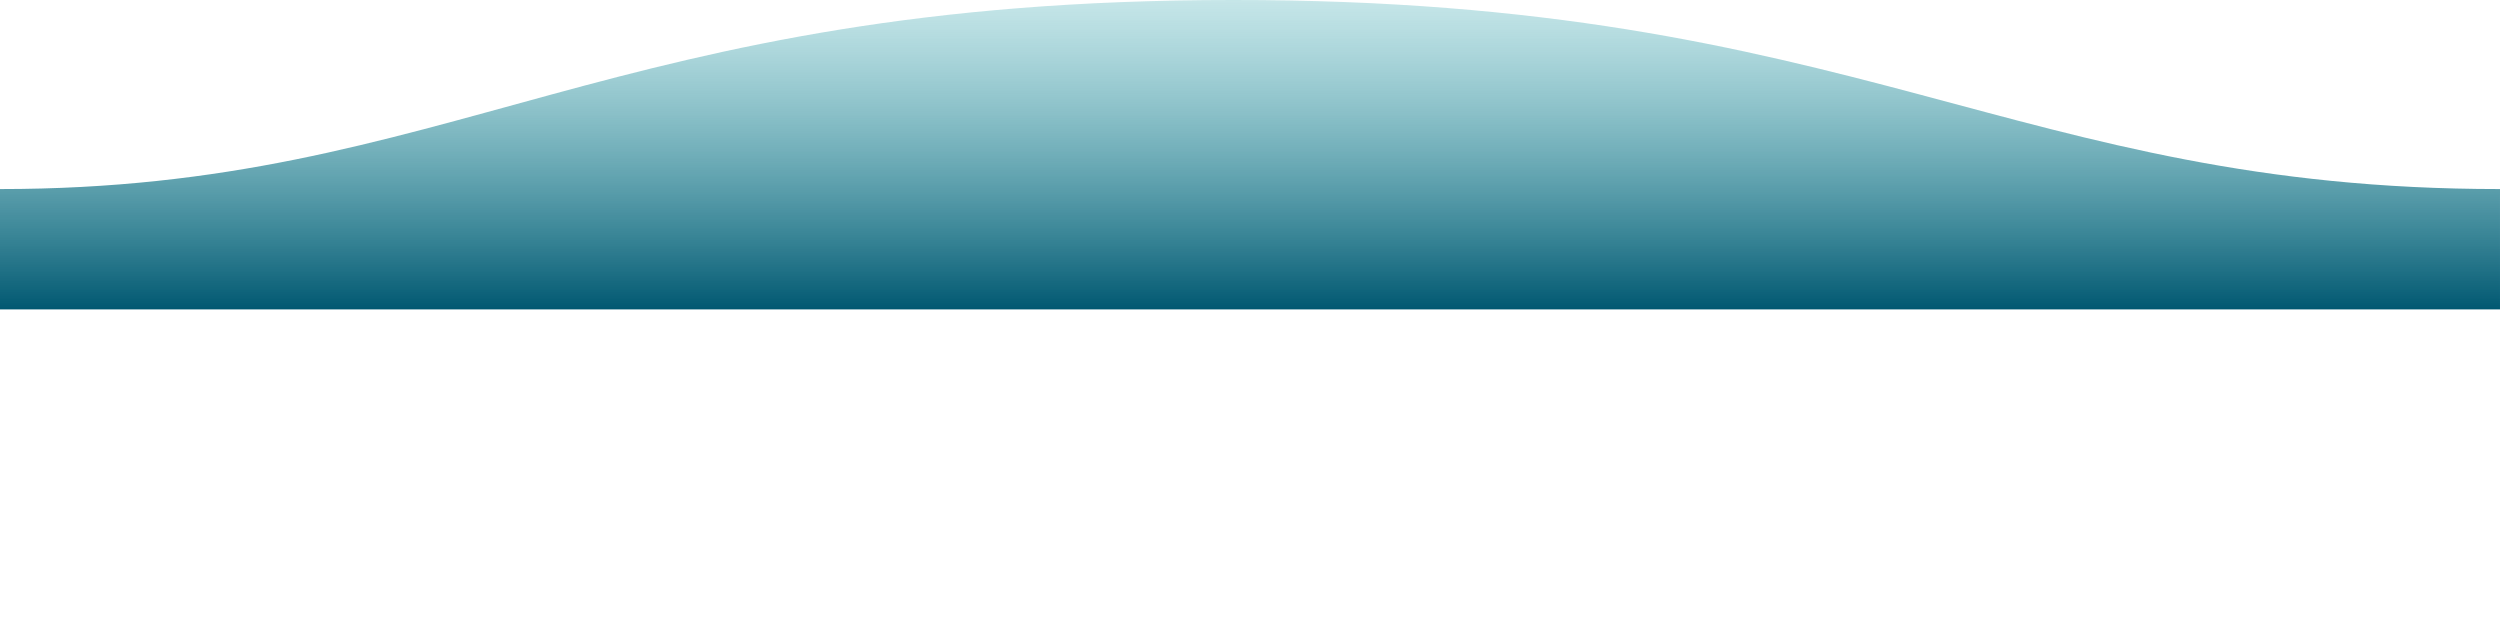
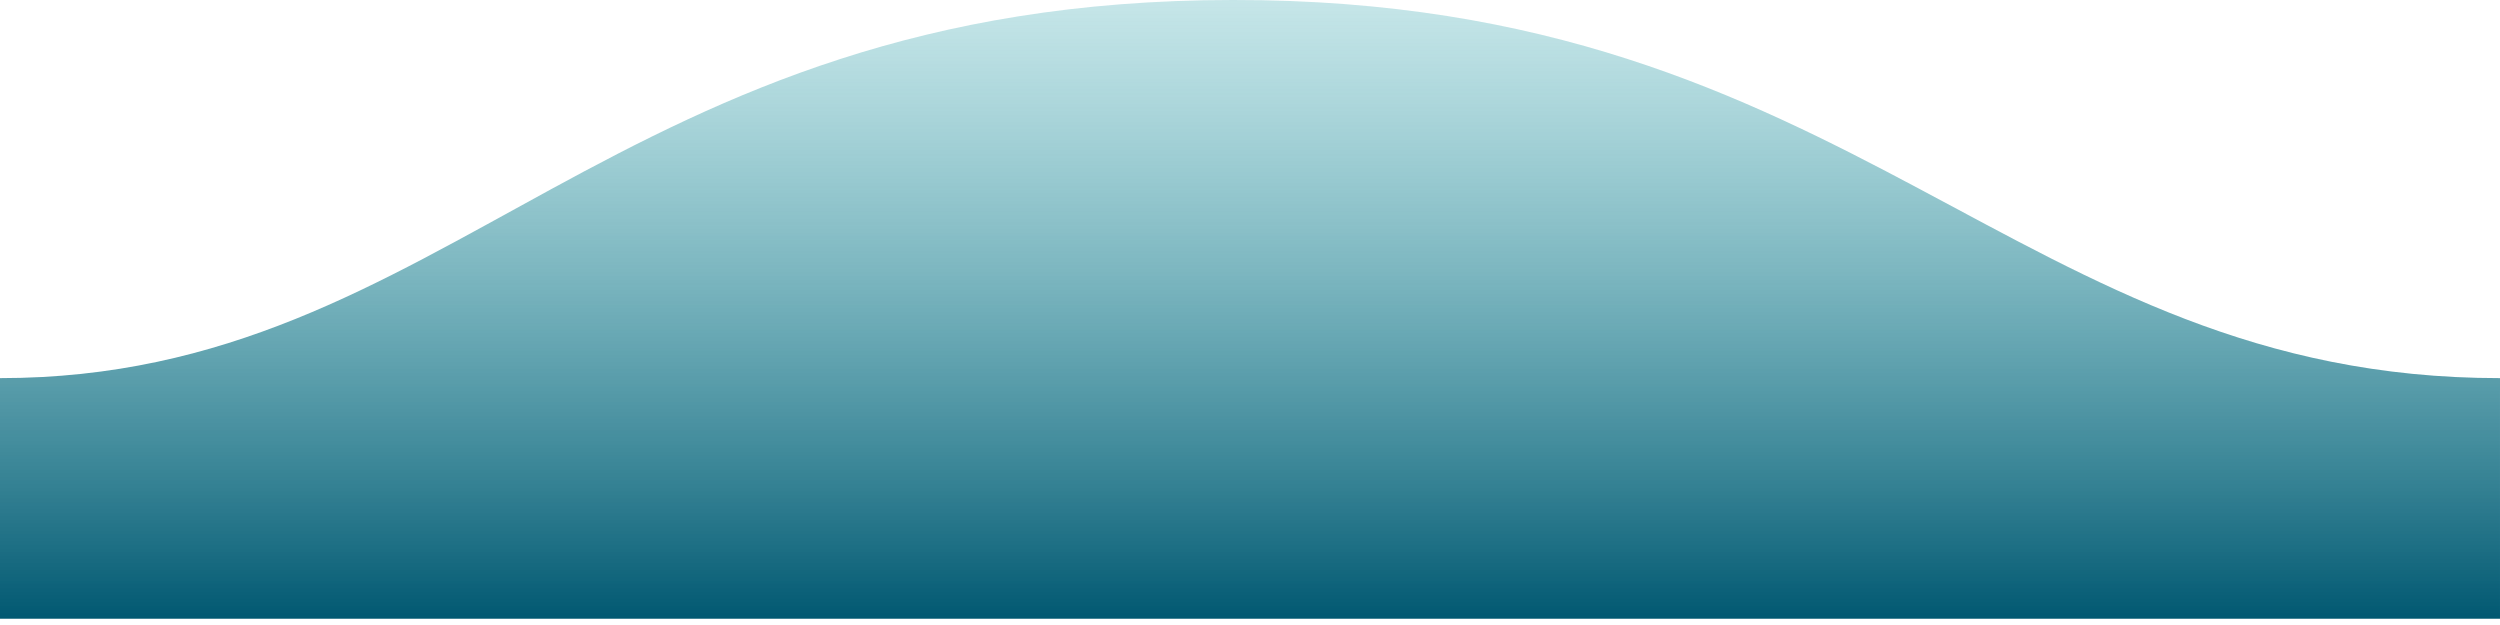
<svg xmlns="http://www.w3.org/2000/svg" viewBox="0 0 400 100" preserveAspectRatio="xMinYMin meet" height="100px" width="400px">
  <defs>
    <linearGradient id="a" x1="50%" x2="50%" y1="-10.959%" y2="100%">
      <stop stop-color="#57BBC1" stop-opacity=".25" offset="0%" />
      <stop stop-color="#015871" offset="100%" />
    </linearGradient>
  </defs>
-   <path fill="url(#a)" fill-rule="evenodd" d="M0.001 30.25C77.75 30.25 102.475 -0.062 202.75 0c100 0 125 30.25 197.25 30.25v19.25H0s0.001 -12 .001 -19.25z" transform="matrix(-1 0 0 1 400 0)" />
+   <path fill="url(#a)" fill-rule="evenodd" d="M0.001 30.25C77.75 30.25 102.475 -0.062 202.75 0c100 0 125 30.25 197.25 30.25v19.25H0s0.001 -12 .001 -19.25z" transform="matrix(-1 0 0 2 400 0)" />
</svg>
